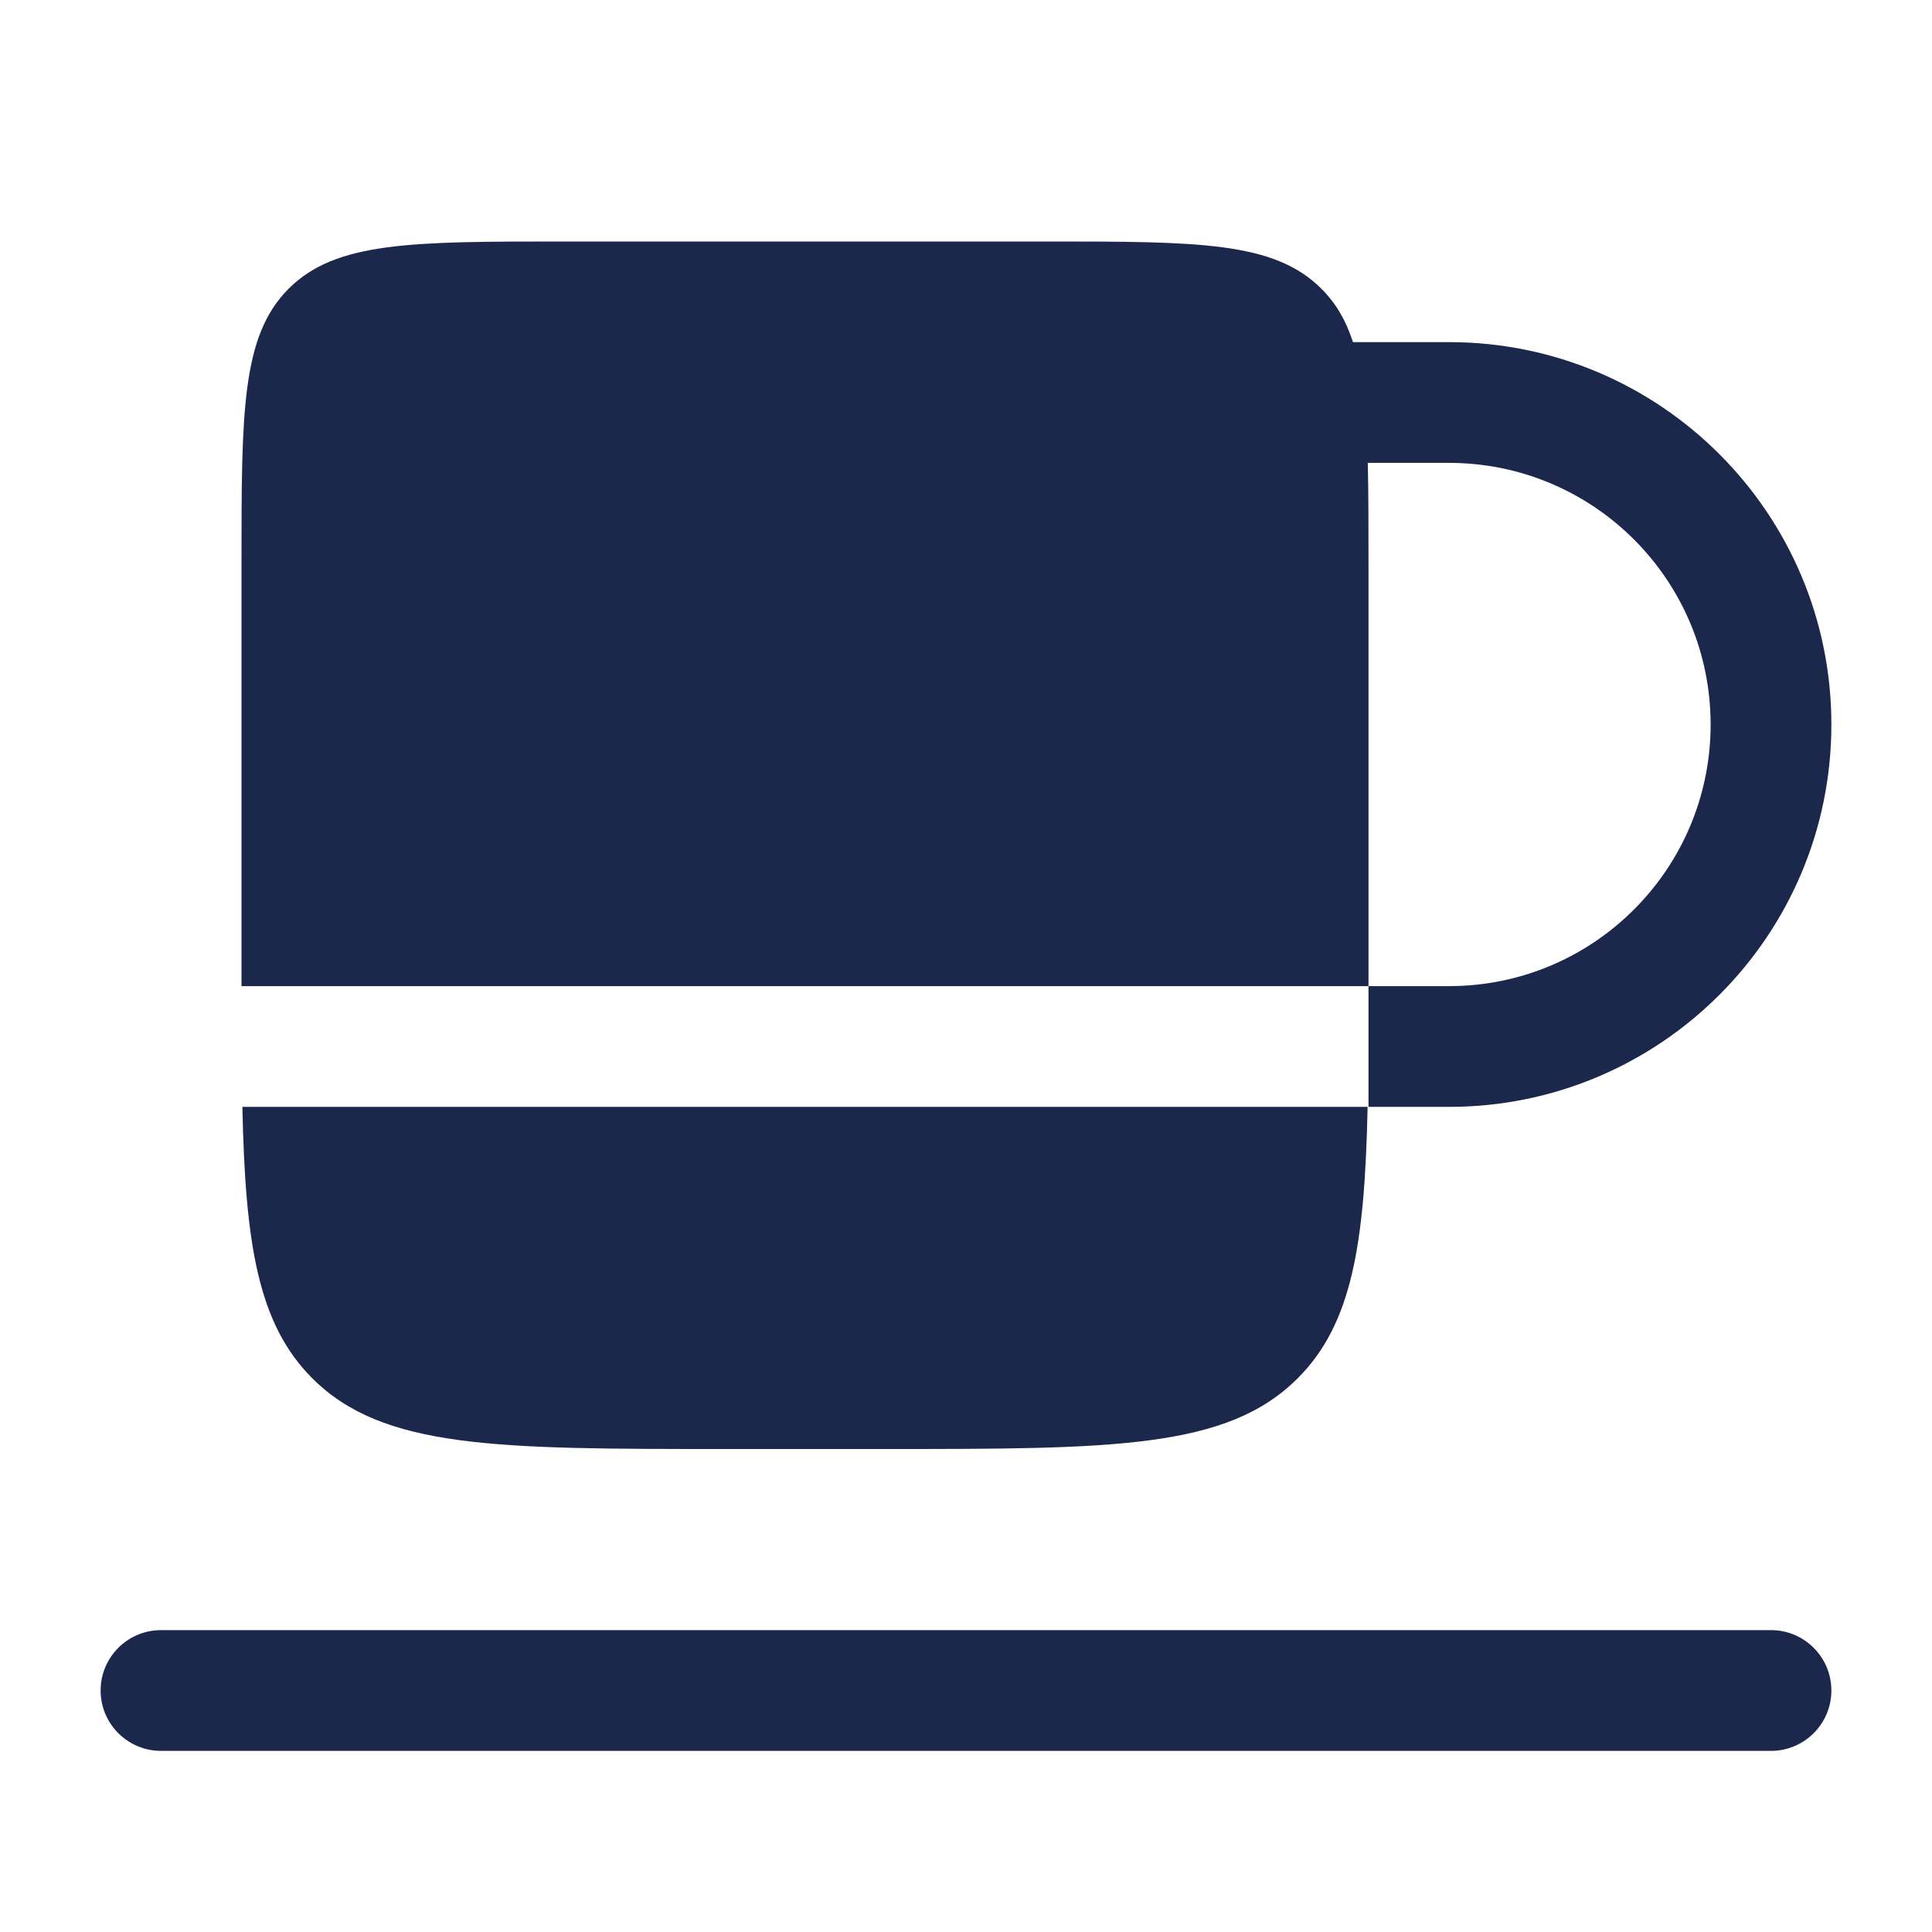
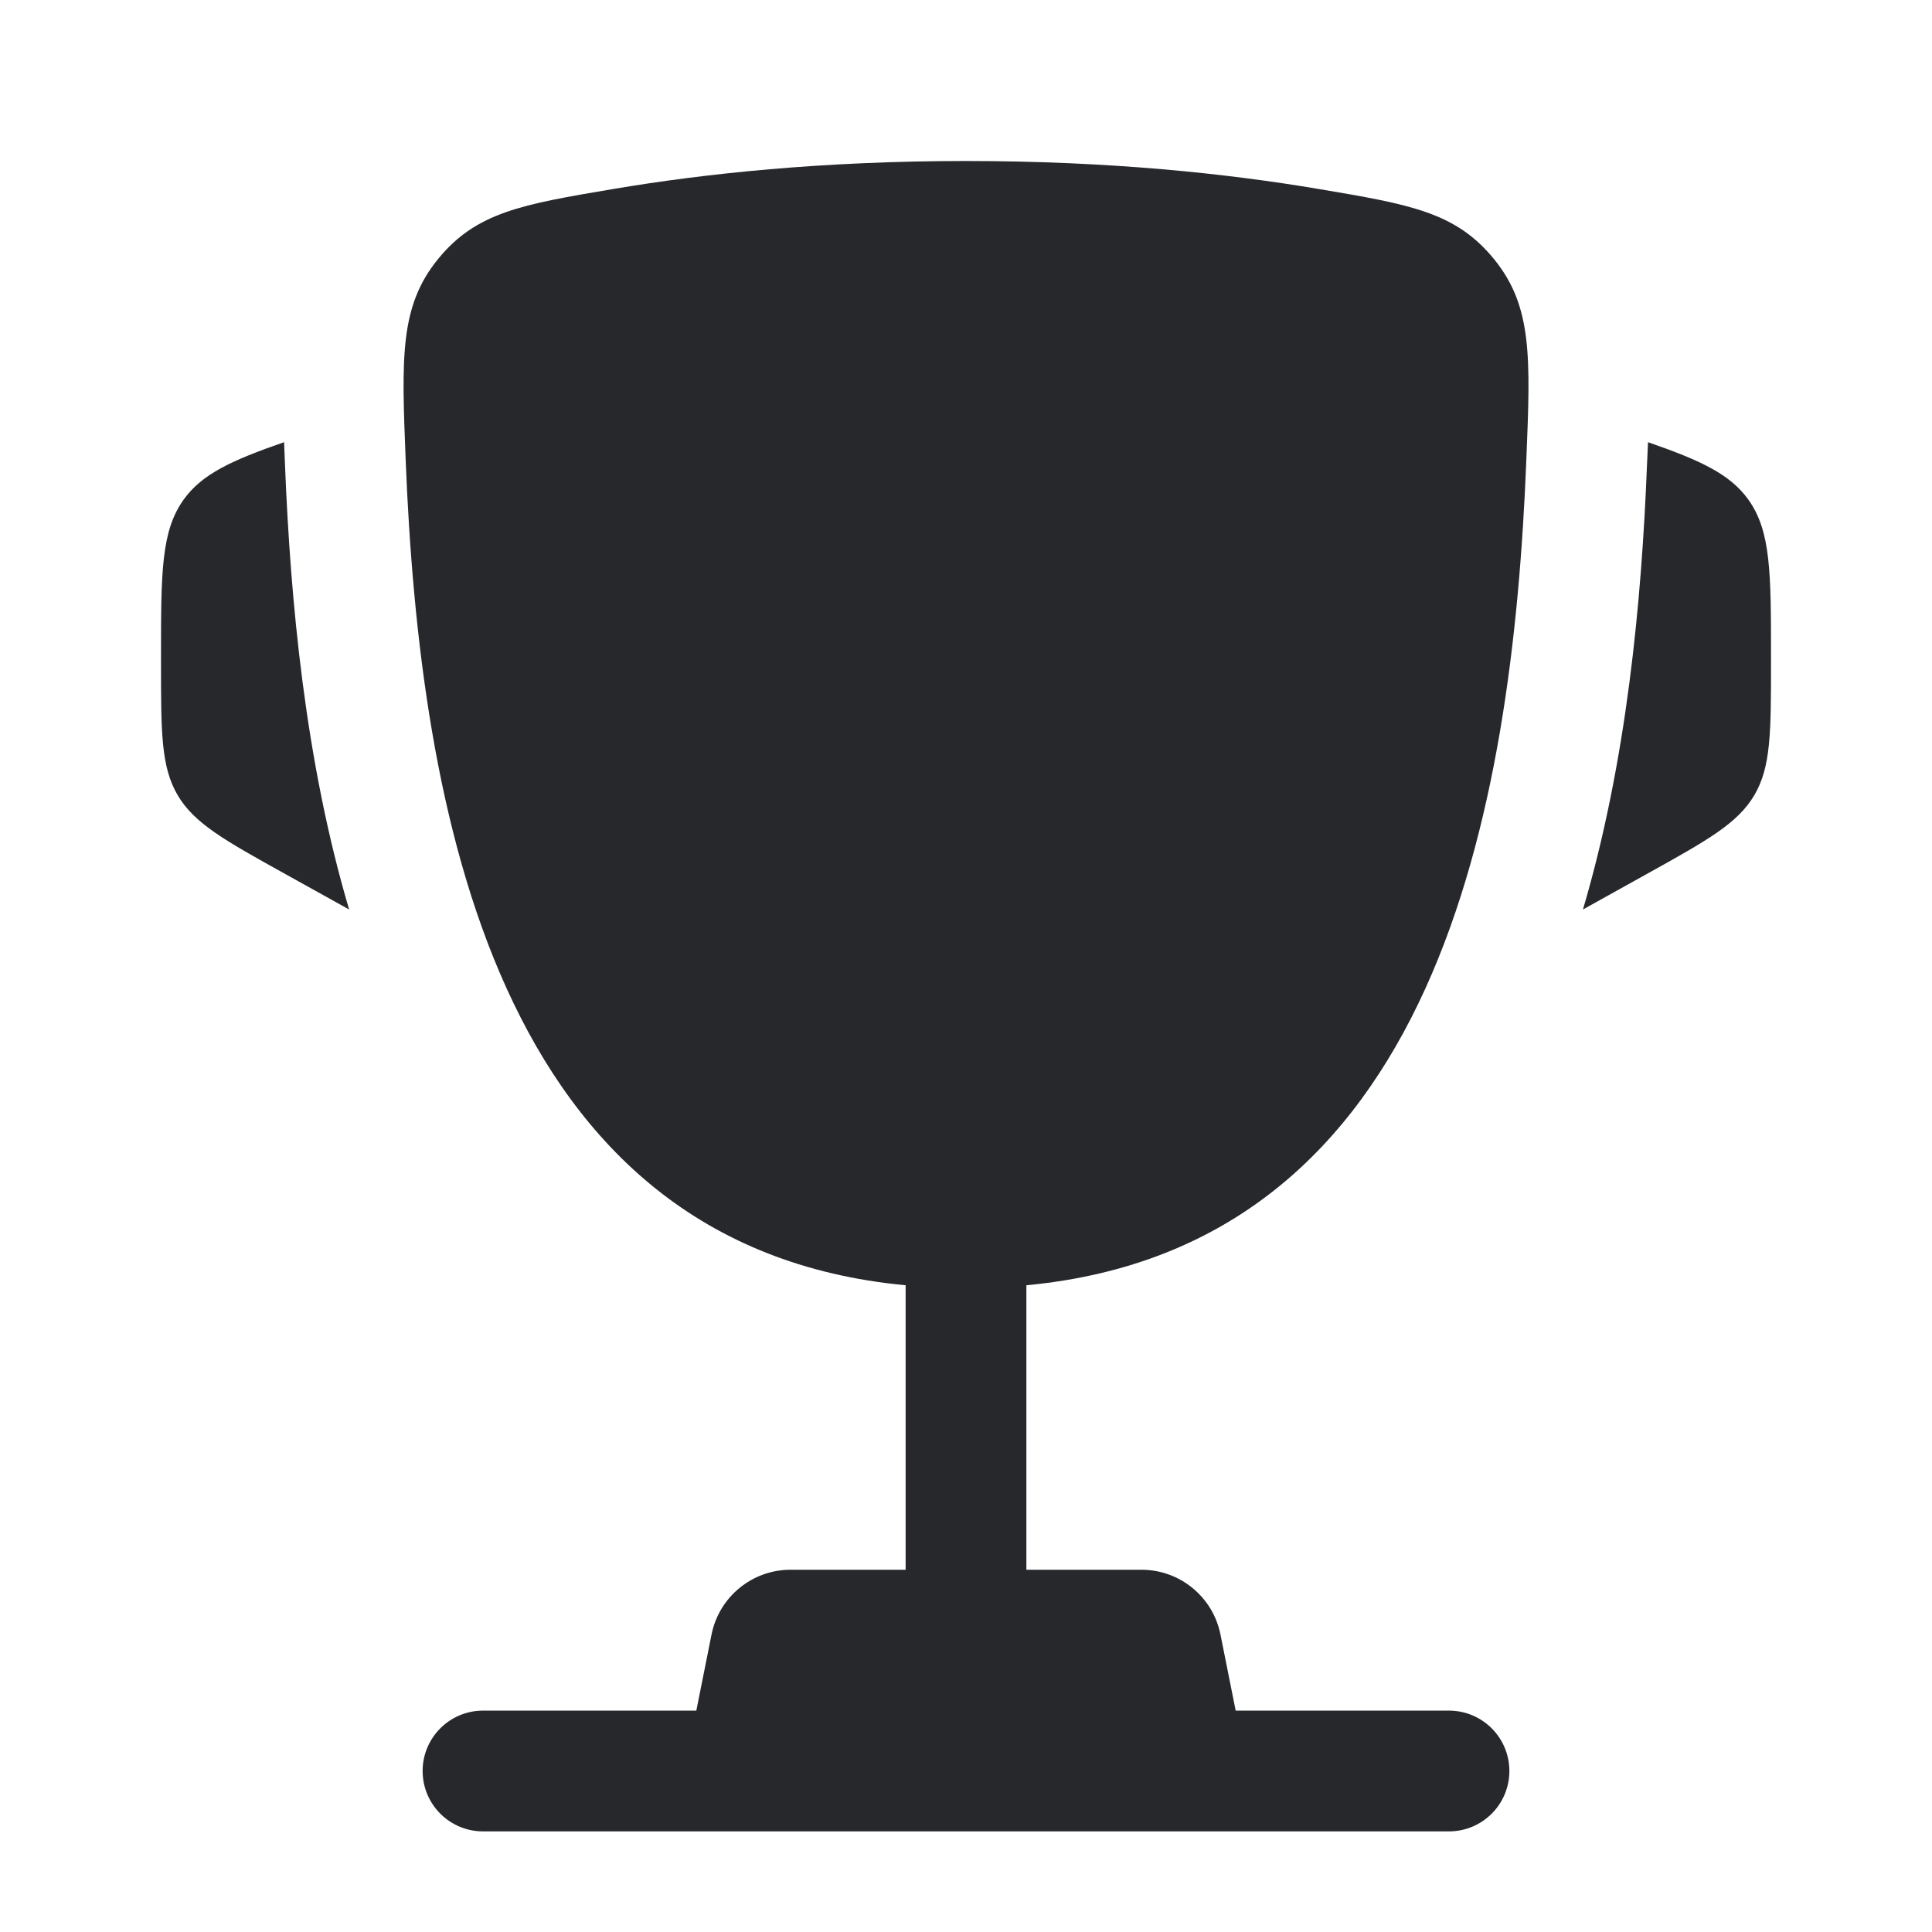
<svg xmlns="http://www.w3.org/2000/svg" width="24" height="24" viewBox="0 0 24 24" fill="none">
-   <path d="M3 7C3 5.114 3 4.172 3.586 3.586C4.172 3 5.114 3 7 3H13C14.886 3 15.828 3 16.414 3.586C16.596 3.767 16.721 3.983 16.807 4.25H18C20.623 4.25 22.75 6.377 22.75 9C22.75 11.623 20.623 13.75 18 13.75H17V12.25H18C19.795 12.25 21.25 10.795 21.25 9C21.25 7.205 19.795 5.75 18 5.75H16.991C17 6.114 17 6.527 17 7V12.25H3L3 7Z" fill="#1C274C" />
-   <path d="M3.011 13.75H16.989C16.953 15.455 16.796 16.446 16.121 17.121C15.243 18 13.828 18 11 18H9C6.172 18 4.757 18 3.879 17.121C3.204 16.446 3.047 15.455 3.011 13.75Z" fill="#1C274C" />
-   <path fill-rule="evenodd" clip-rule="evenodd" d="M1.25 21C1.25 20.586 1.586 20.25 2 20.25L22 20.25C22.414 20.25 22.75 20.586 22.75 21C22.75 21.414 22.414 21.75 22 21.75L2 21.75C1.586 21.75 1.25 21.414 1.25 21Z" fill="#1C274C" />
+   <path d="M22 8.162L22 8.235C22 9.096 22 9.526 21.793 9.878C21.585 10.23 21.209 10.439 20.457 10.857L19.664 11.298C20.21 9.45 20.393 7.464 20.46 5.766C20.463 5.693 20.466 5.619 20.47 5.545L20.472 5.493C21.123 5.719 21.489 5.888 21.717 6.204C22 6.597 22 7.119 22 8.162Z" fill="#26282B" />
+   <path d="M2 8.162L2 8.235C2 9.096 2 9.526 2.207 9.878C2.414 10.23 2.791 10.439 3.543 10.857L4.337 11.298C3.79 9.45 3.608 7.464 3.54 5.766C3.537 5.693 3.534 5.619 3.531 5.545L3.529 5.493C2.877 5.719 2.511 5.888 2.283 6.204C2 6.597 2 7.119 2 8.162Z" fill="#26282B" />
+   <path fill-rule="evenodd" clip-rule="evenodd" d="M16.377 2.347C15.253 2.157 13.784 2 12 2C10.217 2 8.747 2.157 7.623 2.347C6.484 2.539 5.915 2.635 5.439 3.221C4.964 3.807 4.989 4.44 5.039 5.706C5.212 10.054 6.15 15.485 11.25 15.966V19.5H9.82C9.343 19.5 8.933 19.837 8.839 20.304L8.65 21.25H6C5.586 21.25 5.25 21.586 5.25 22C5.25 22.414 5.586 22.75 6 22.75H18C18.414 22.75 18.75 22.414 18.75 22C18.75 21.586 18.414 21.25 18 21.25H15.35L15.161 20.304C15.067 19.837 14.657 19.5 14.18 19.5H12.75V15.966C17.85 15.485 18.789 10.055 18.961 5.706C19.012 4.44 19.037 3.807 18.561 3.221C18.085 2.635 17.516 2.539 16.377 2.347Z" fill="#26282B" />
</svg>
